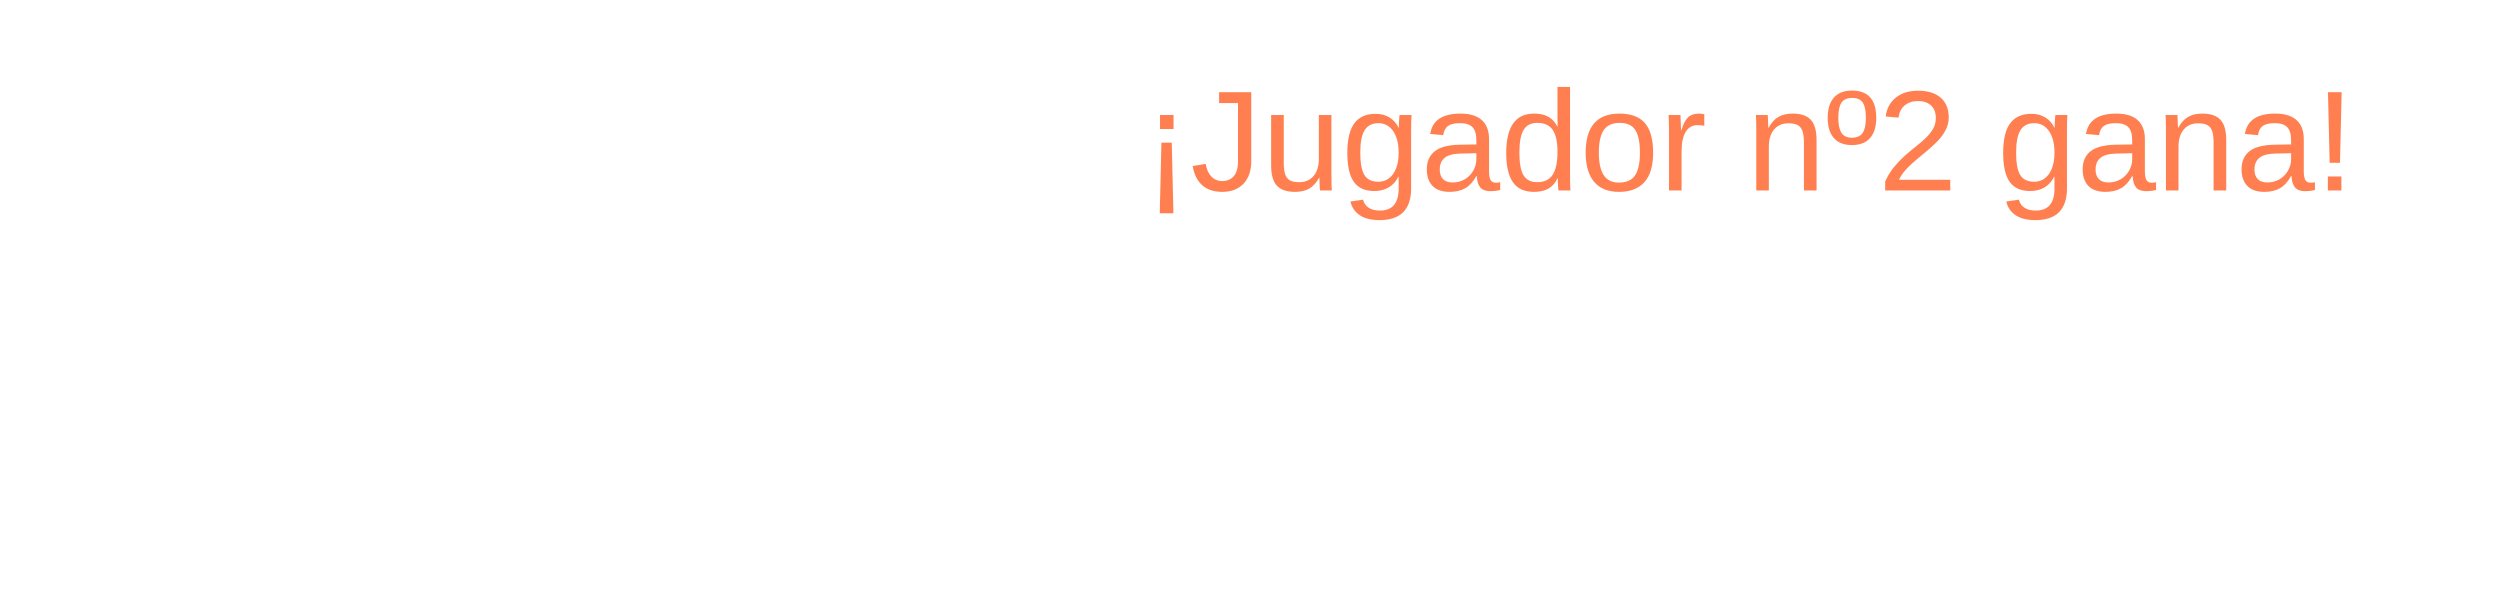
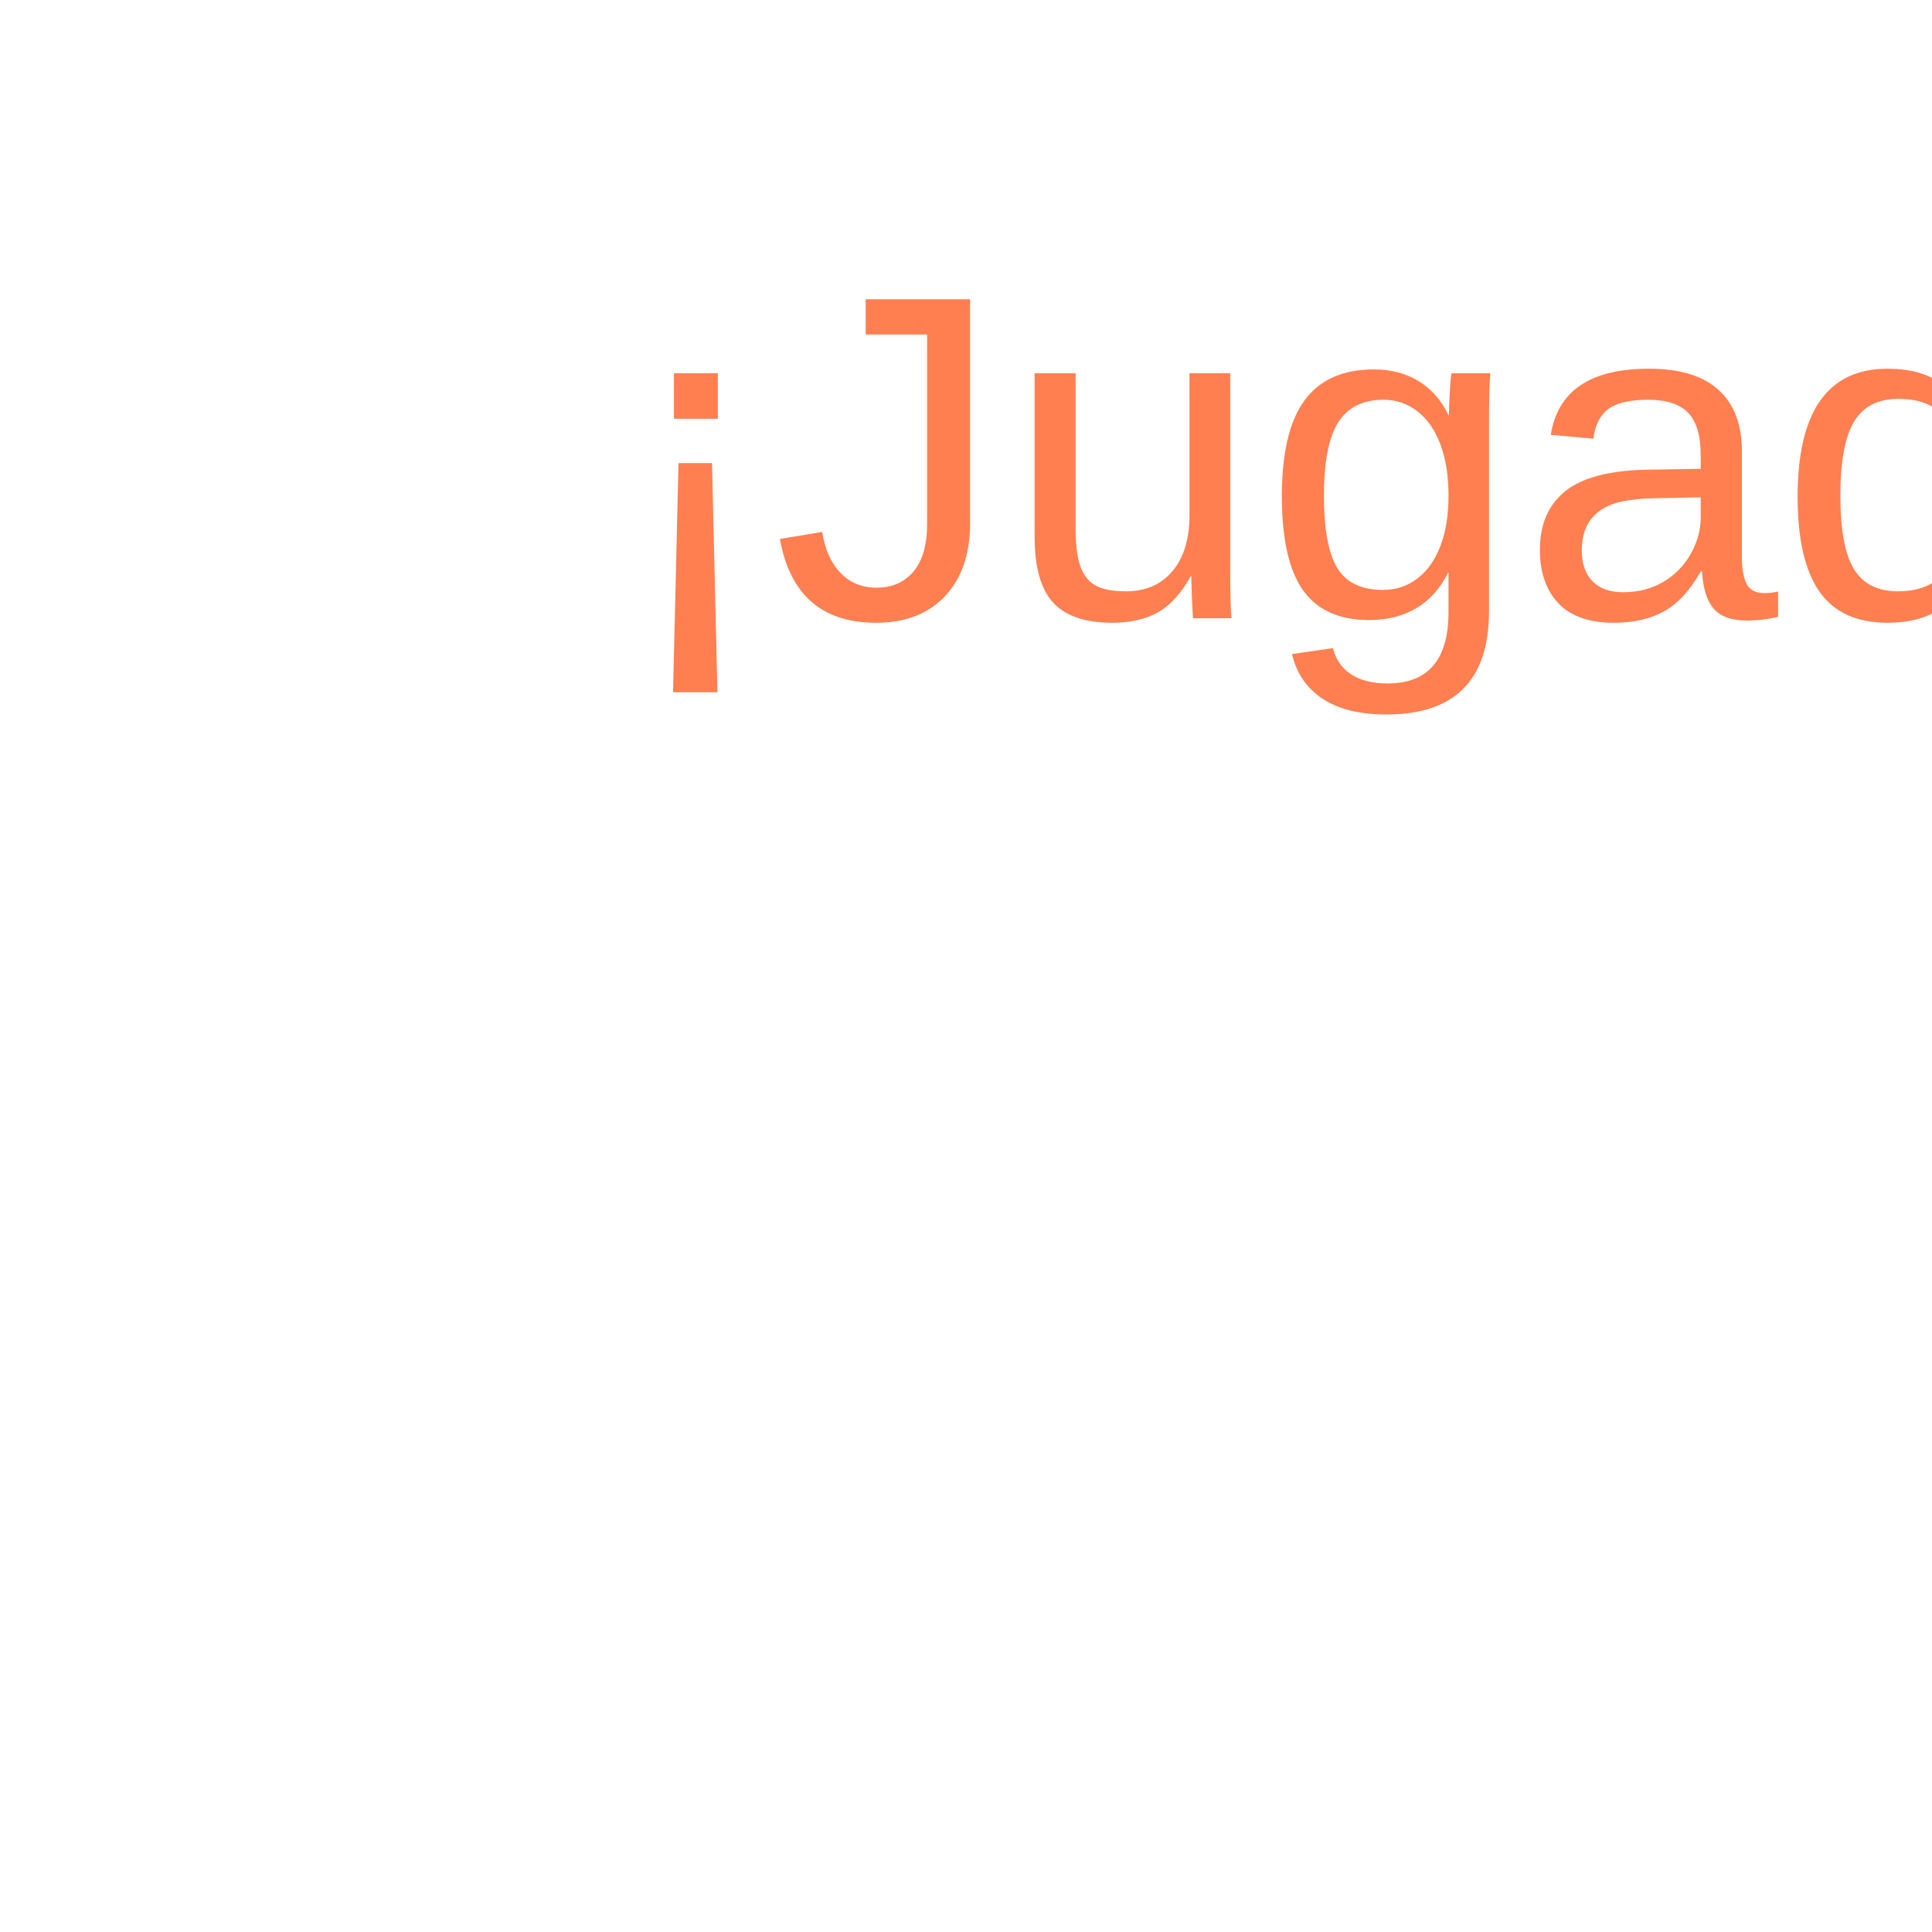
- <svg xmlns="http://www.w3.org/2000/svg" width="420" height="100" viewBox="0 0 500 500">
-   <text font-family="Arial" font-size="120" y="160" x="160" fill="coral">¡Jugador nº2 gana!
-         <animate attributeName="x" from="660" to="-510" begin="0s" dur="3s" repeatCount="indefinite" />
-     <animate attributeName="opacity" from="1" to="0" begin="2s" dur="10s" repeatCount="indefinite" />
+ <svg xmlns="http://www.w3.org/2000/svg" width="100%" height="100%" viewBox="0 0 500 500">
+   <text font-family="Arial" font-size="120" y="160" x="160" fill="coral">¡Jugador nº2 gana!, haz click aquí para jugar
+         otra partida
+         <animate attributeName="x" from="3000" to="-6000" begin="0s" dur="10s" repeatCount="indefinite" />
+     <animate attributeName="opacity" from="1" to="0" begin="2s" dur="20s" repeatCount="indefinite" />
  </text>
</svg>
